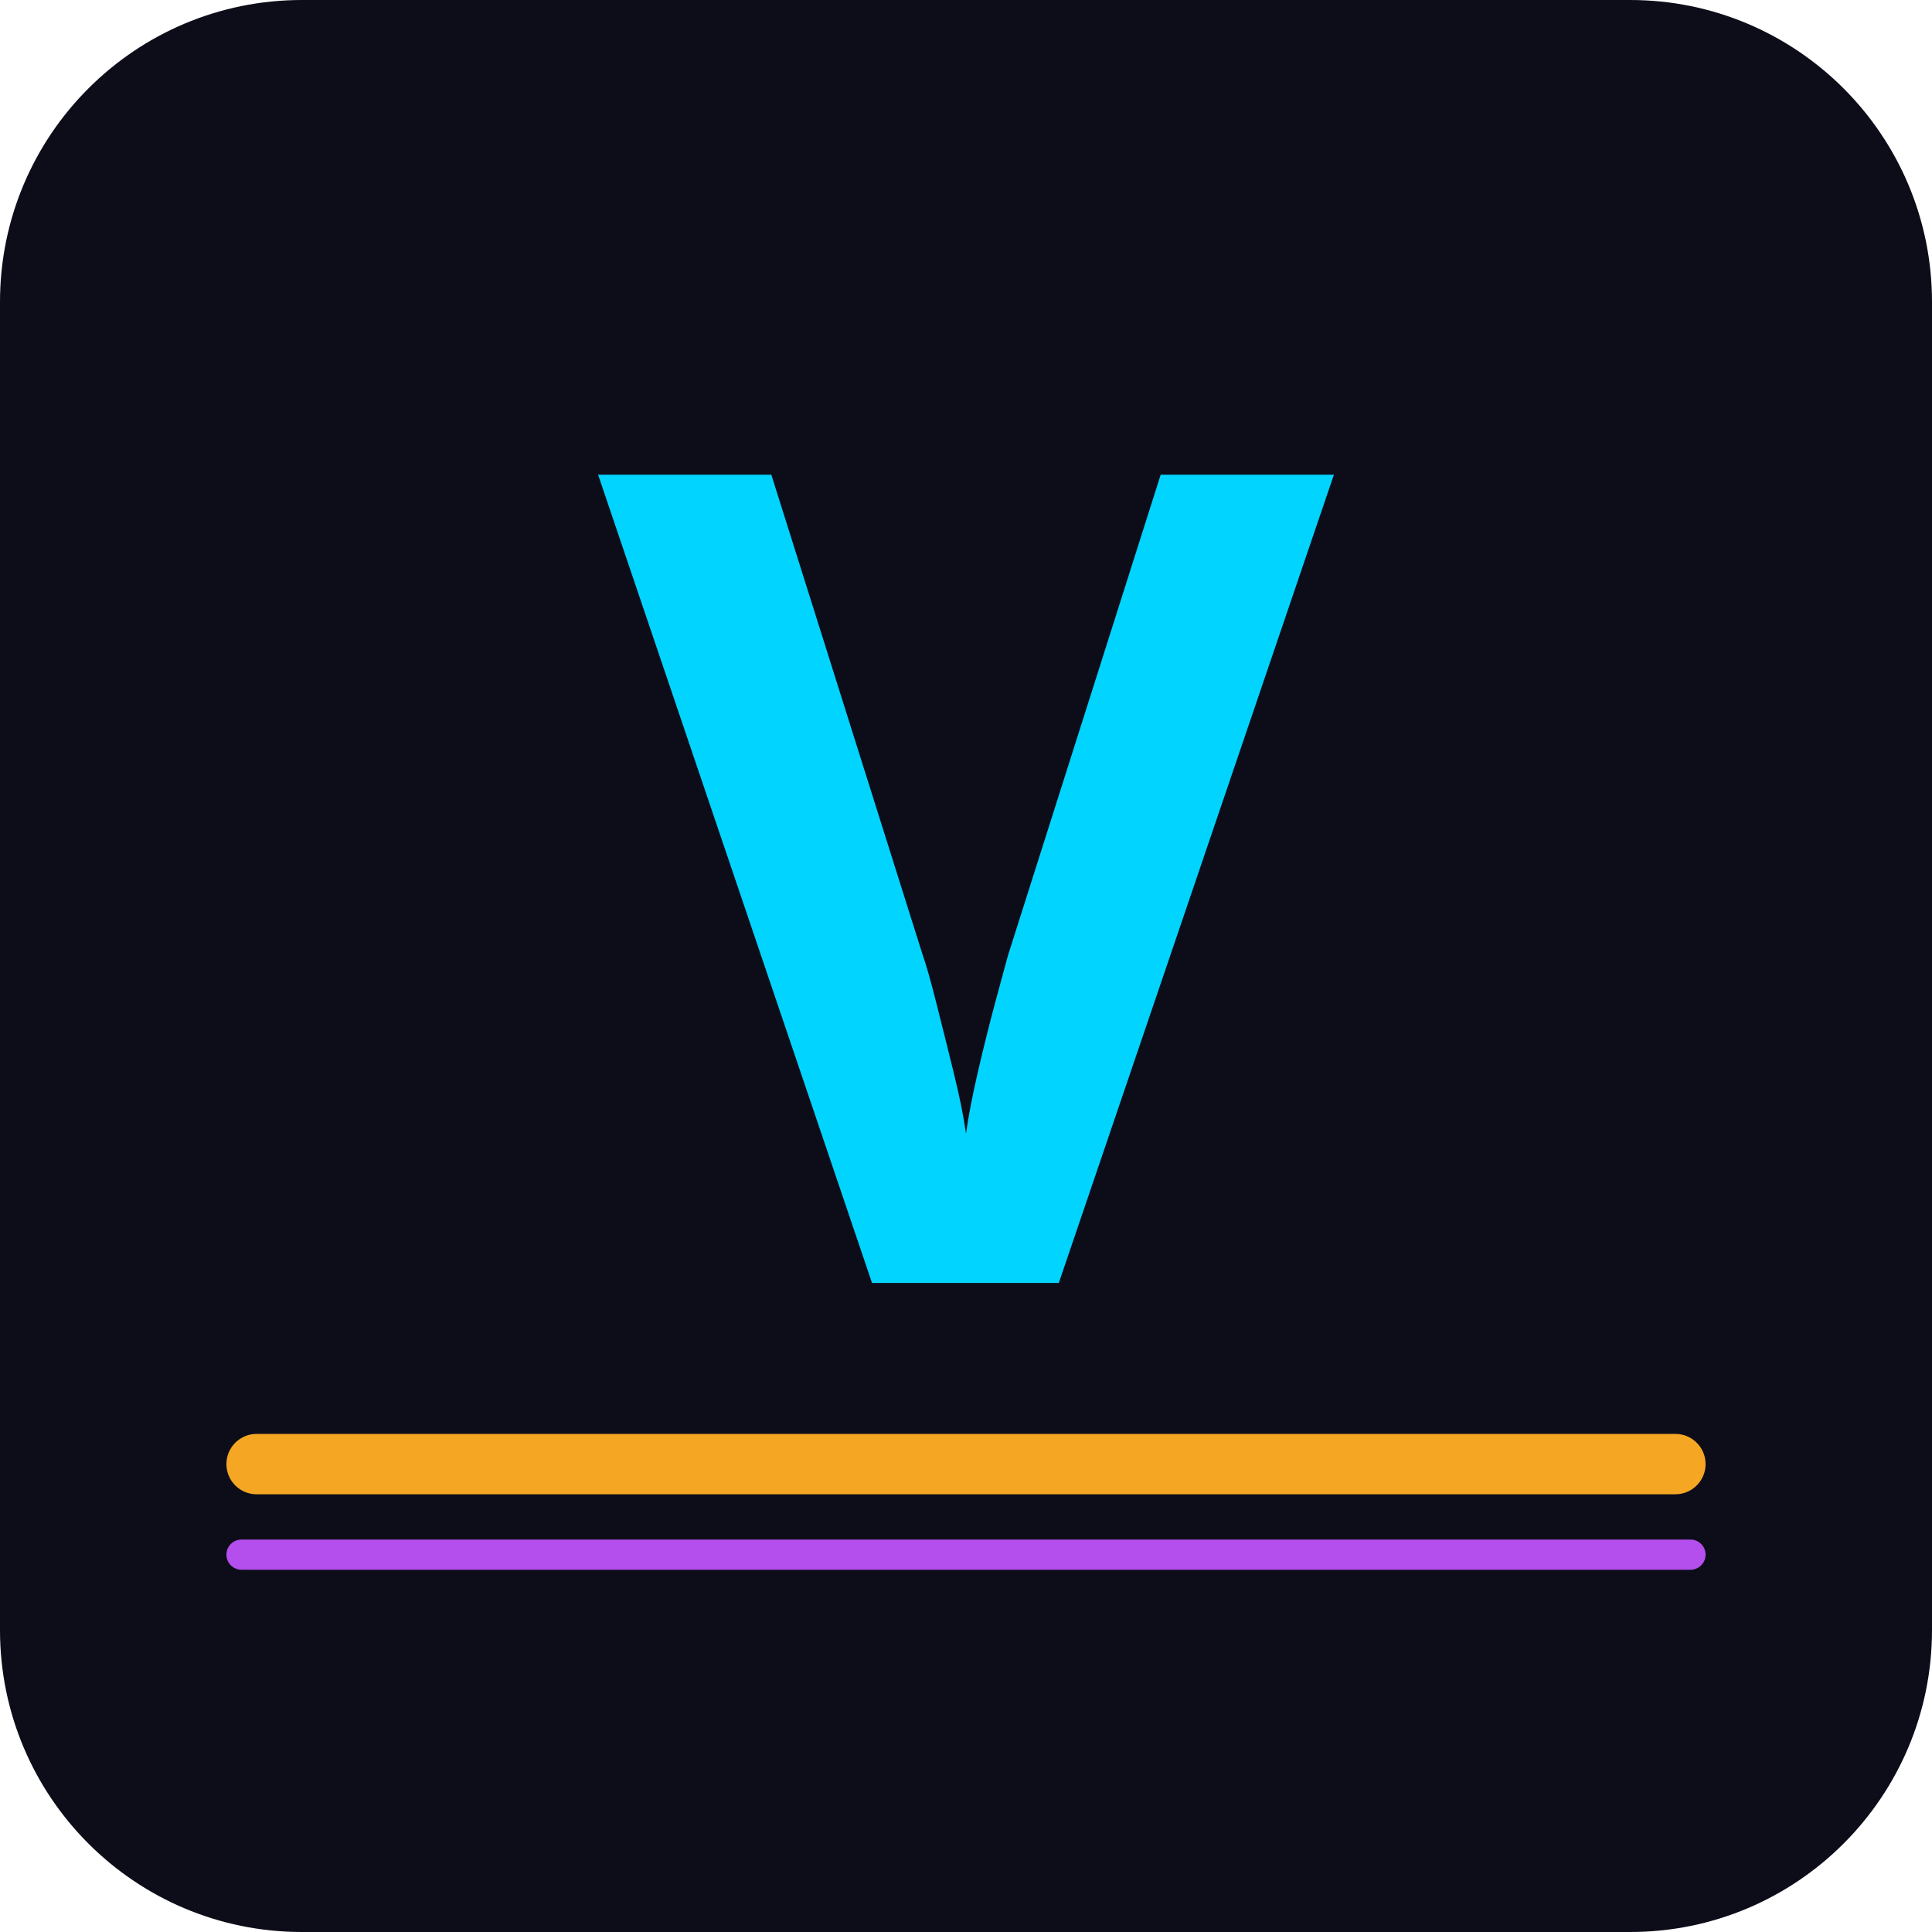
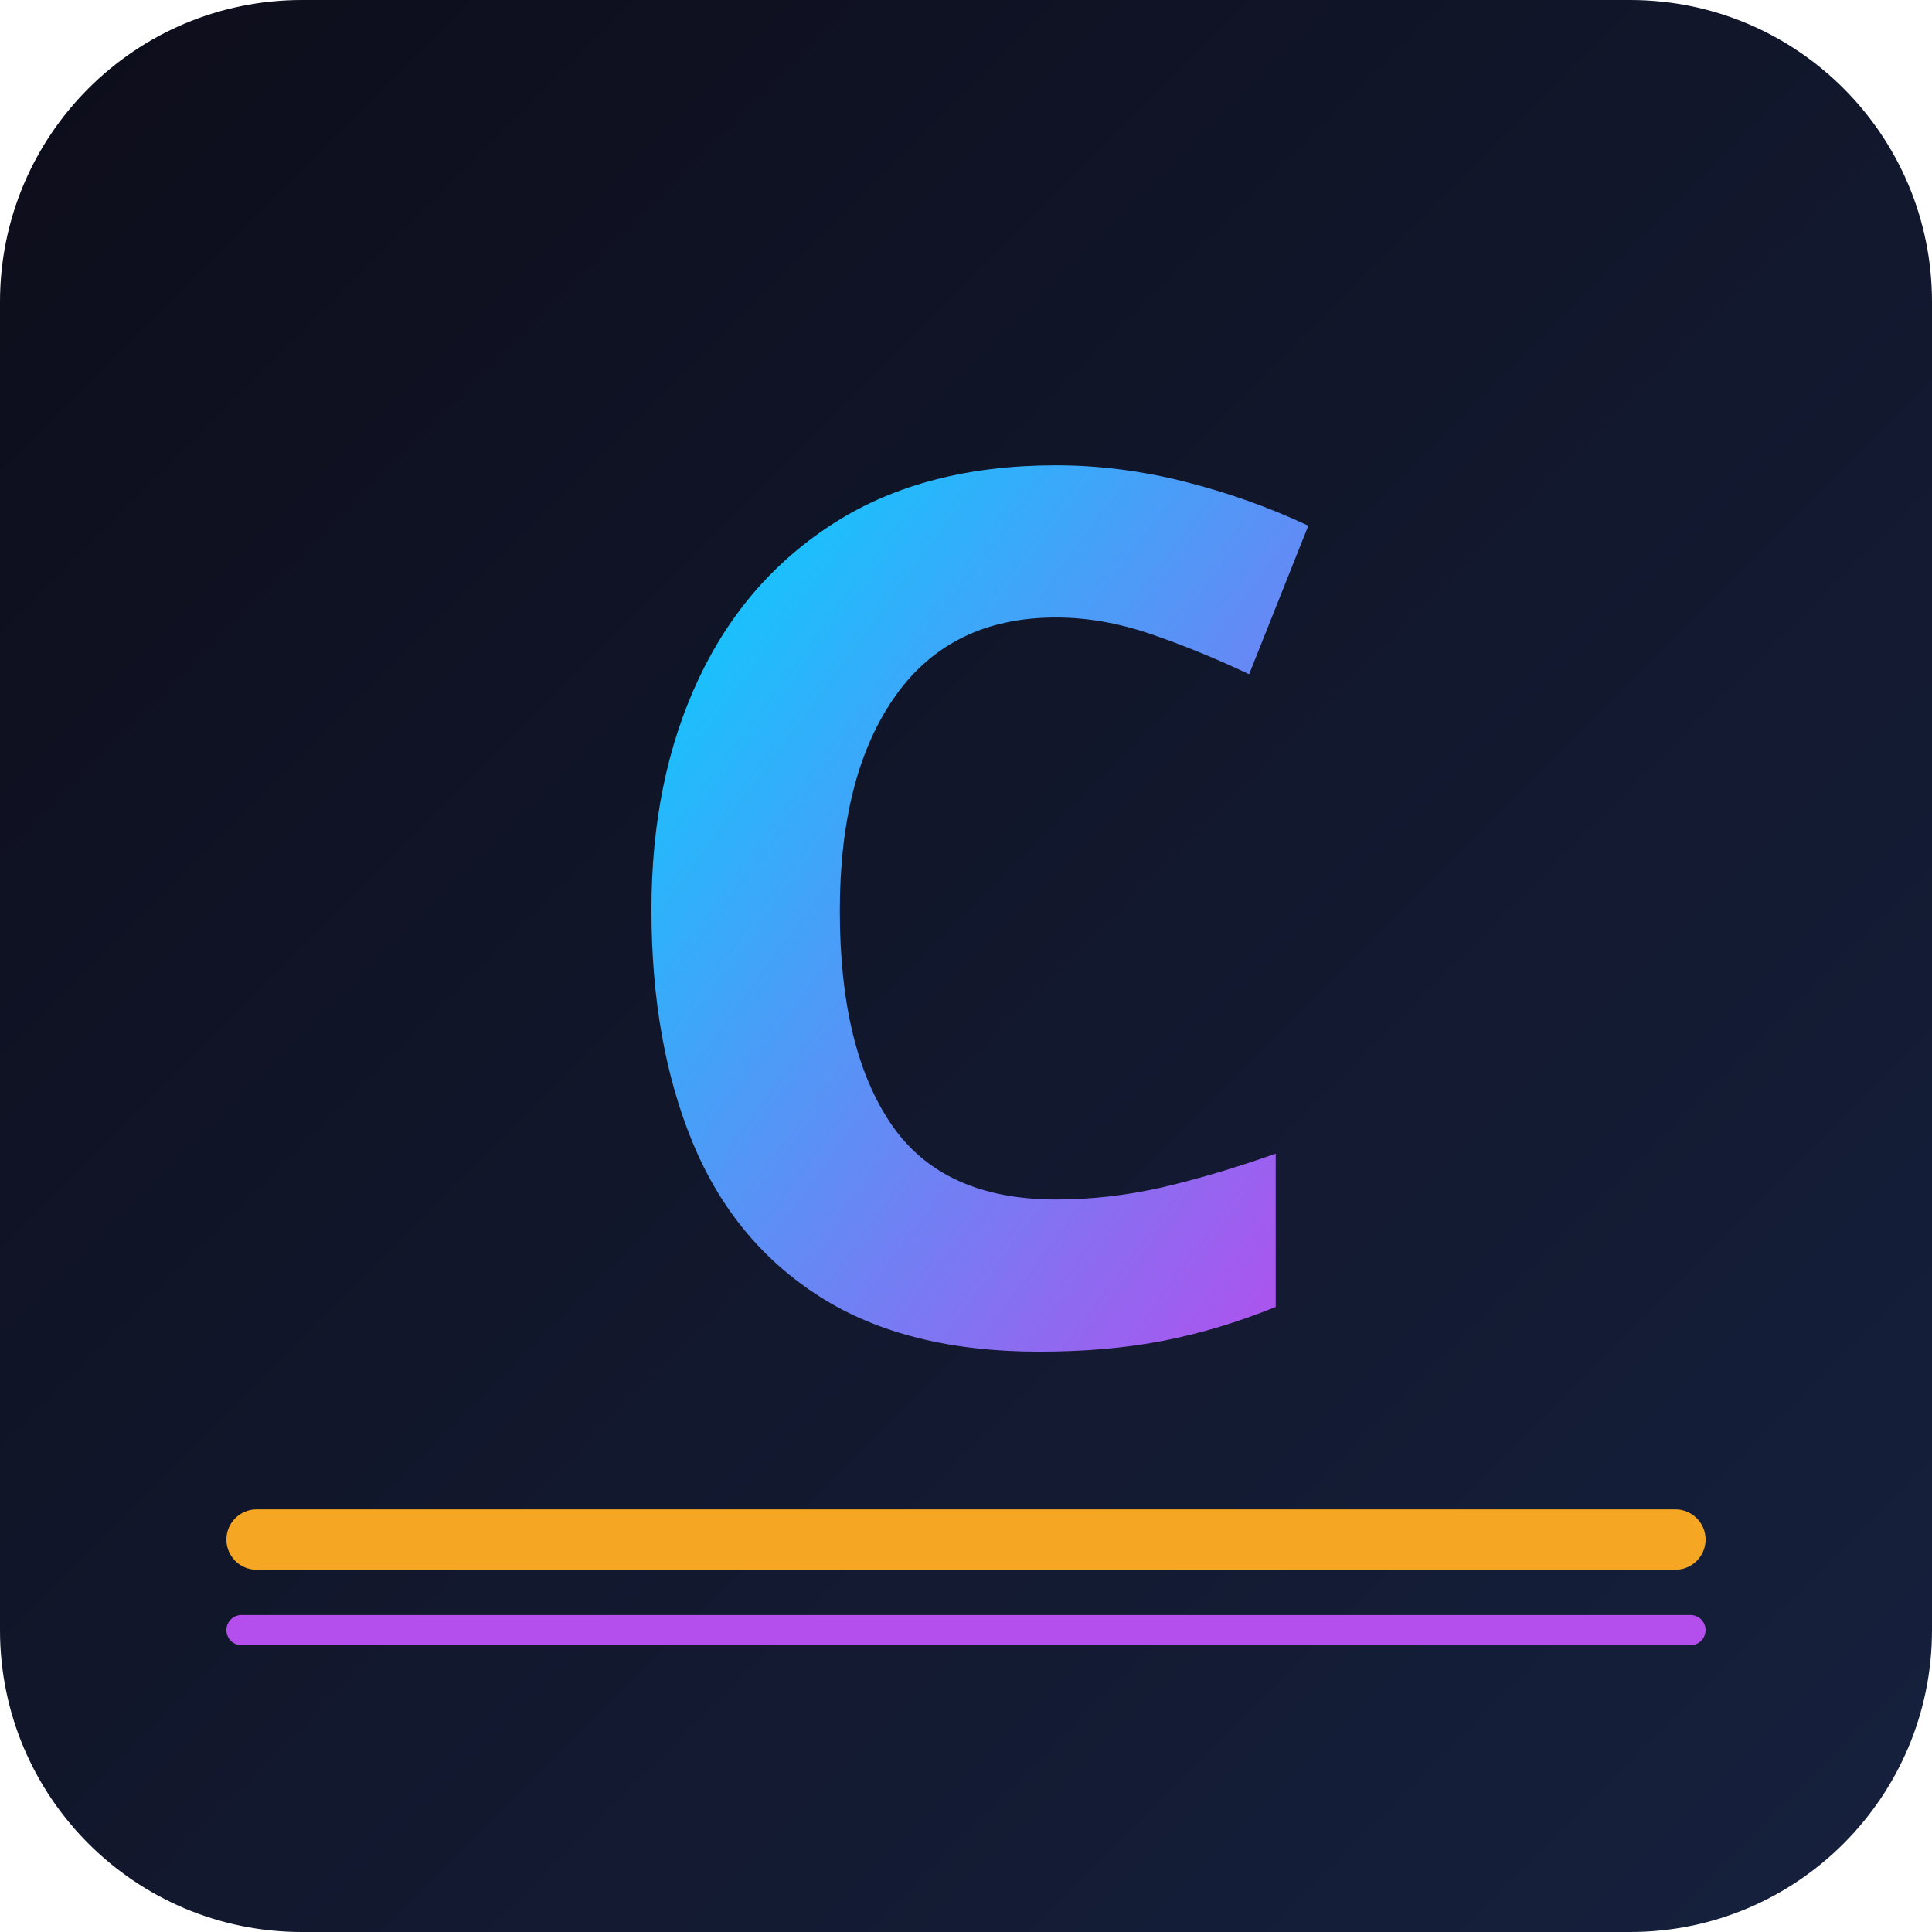
<svg xmlns="http://www.w3.org/2000/svg" viewBox="0 0 512 512">
-   <rect width="512" height="512" fill="#0d0d1a" rx="80" />
-   <text x="256" y="340" text-anchor="middle" font-family="Arial Black, Impact, sans-serif" font-size="300" font-weight="900" fill="#00d4ff">V</text>
-   <rect x="60" y="380" width="392" height="16" fill="#f5a623" rx="8" />
-   <rect x="60" y="408" width="392" height="8" fill="#b44eed" rx="4" />
+   <defs>
+     <linearGradient id="bg" x1="0%" y1="0%" x2="100%" y2="100%">
+       <stop offset="0%" stop-color="#0d0d1a" />
+       <stop offset="100%" stop-color="#16213e" />
+     </linearGradient>
+     <linearGradient id="cgrad" x1="0%" y1="0%" x2="100%" y2="100%">
+       <stop offset="0%" stop-color="#00d4ff" />
+       <stop offset="100%" stop-color="#b44eed" />
+     </linearGradient>
+   </defs>
+   <rect width="512" height="512" fill="url(#bg)" rx="80" />
+   <text x="256" y="355" text-anchor="middle" font-family="Arial Black, Impact, sans-serif" font-size="320" font-weight="900" fill="url(#cgrad)">C</text>
+   <rect x="60" y="400" width="392" height="16" fill="#f5a623" rx="8" />
+   <rect x="60" y="428" width="392" height="8" fill="#b44eed" rx="4" />
</svg>
